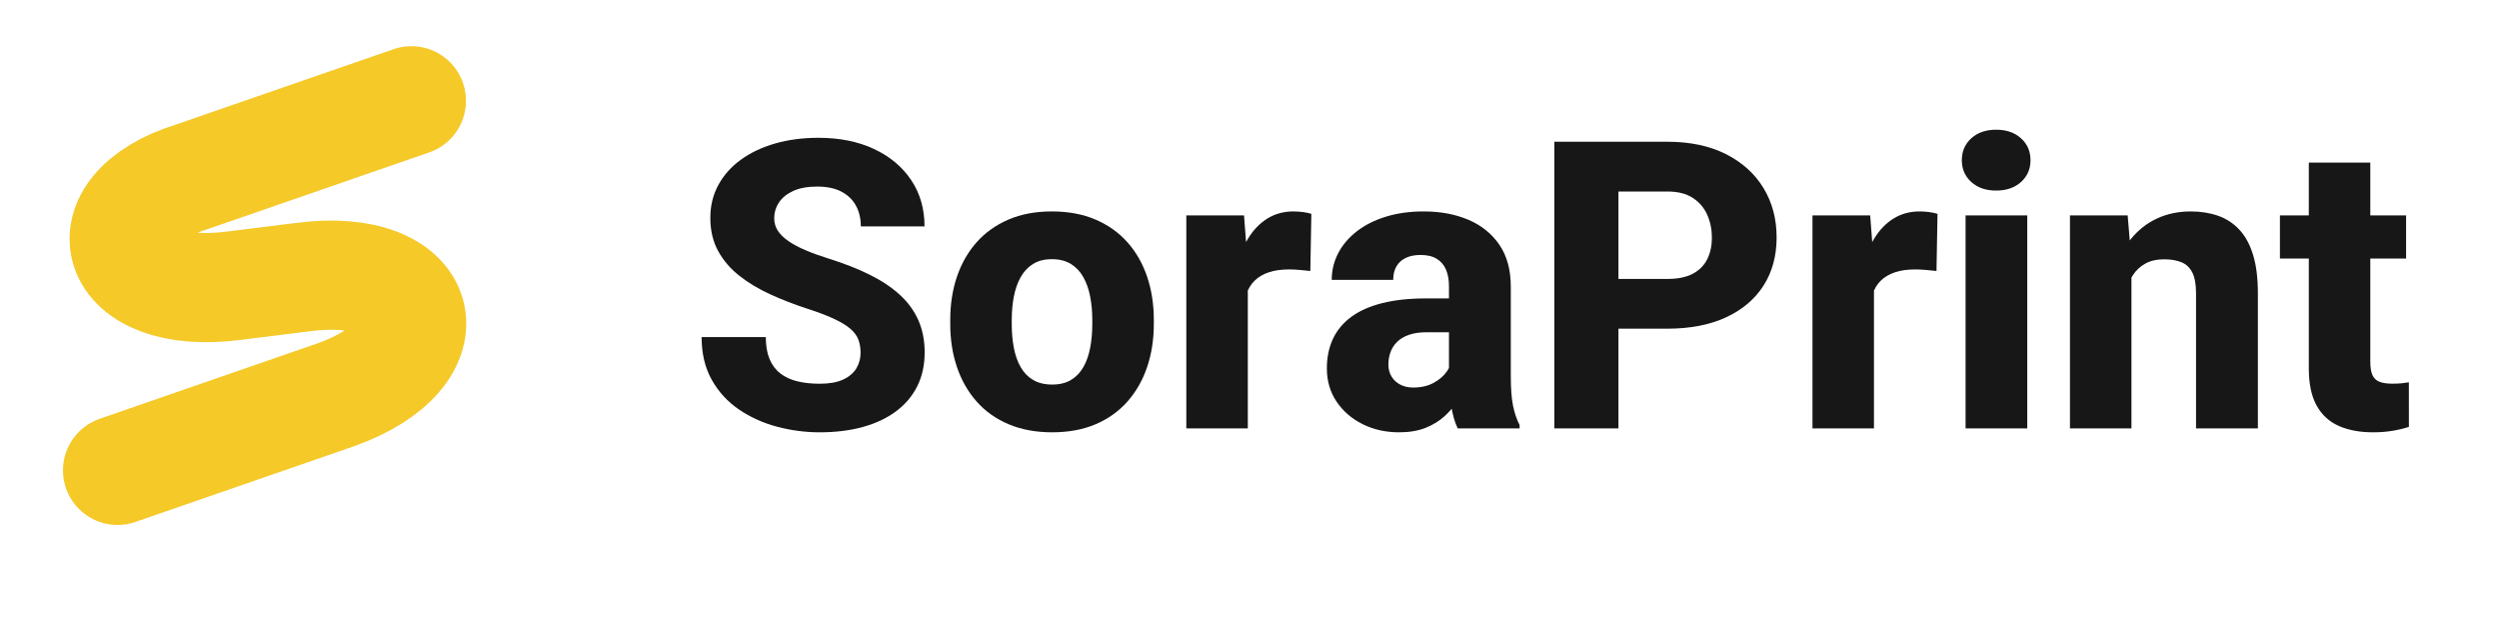
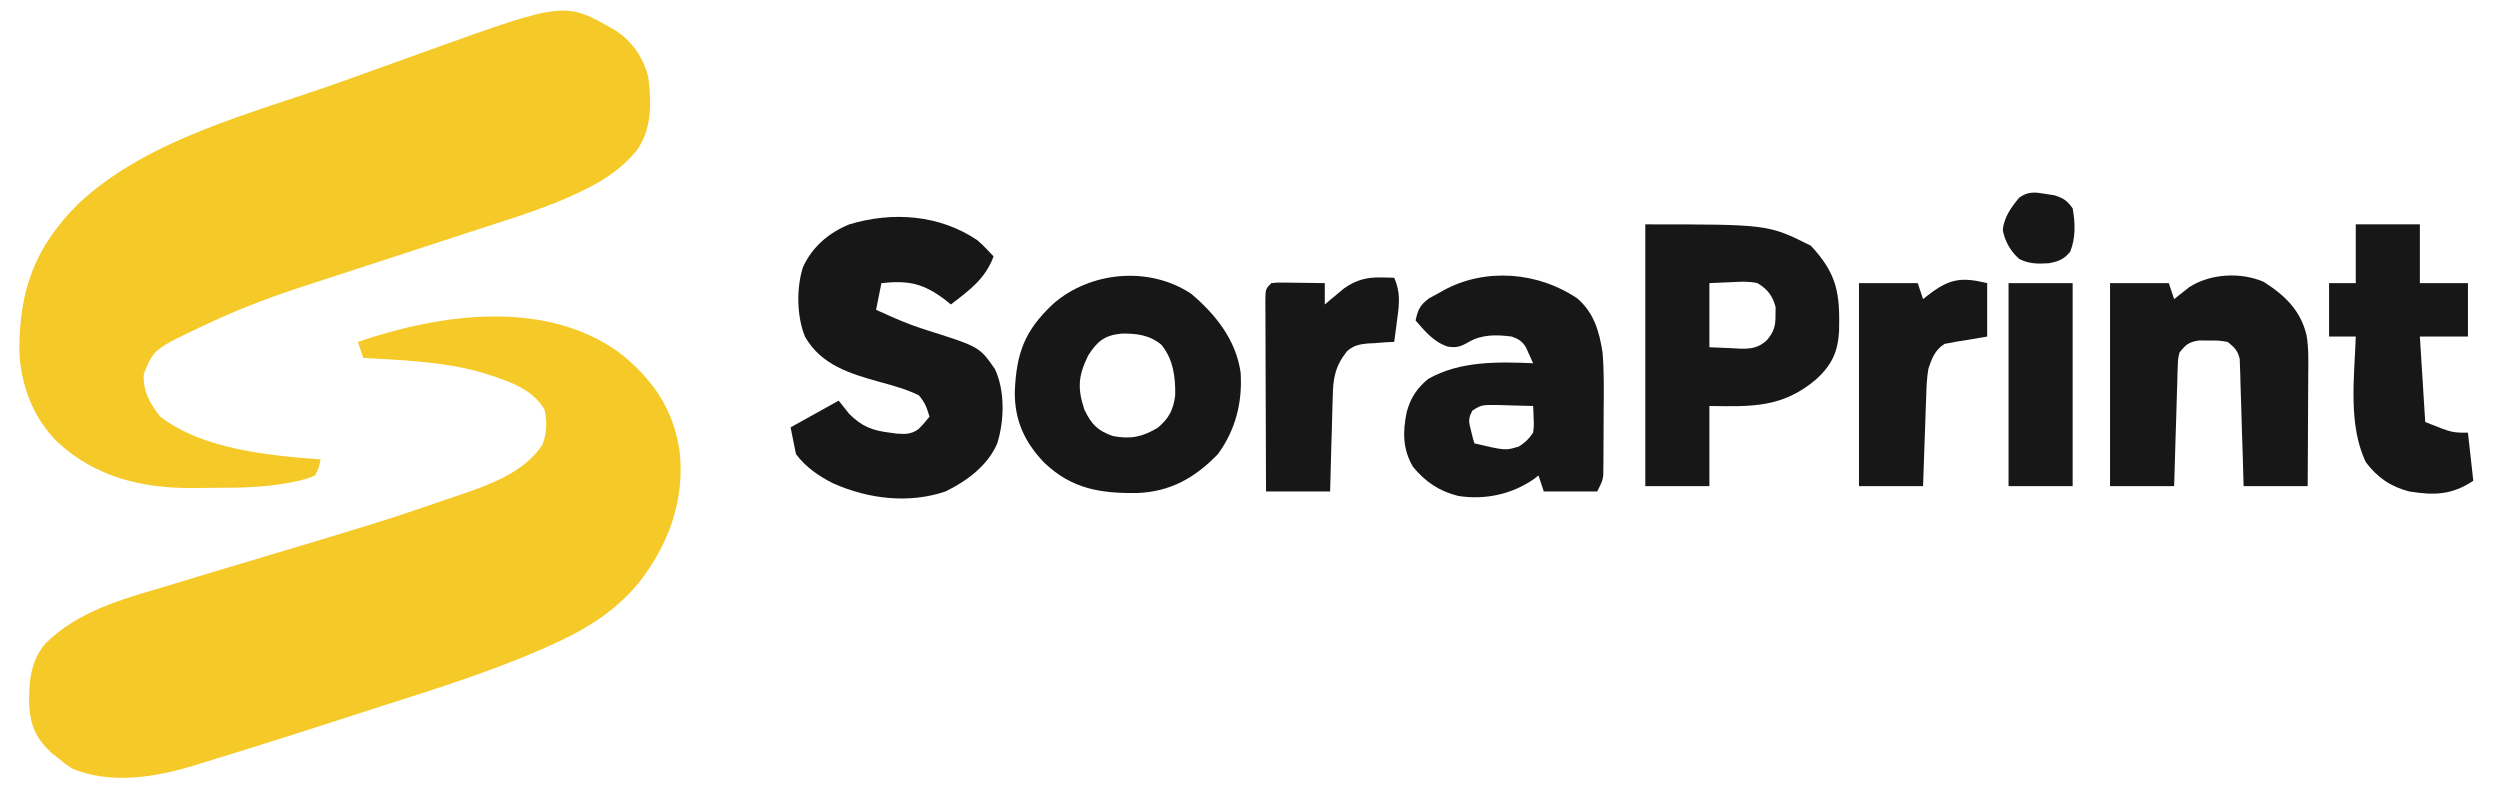
- <svg xmlns="http://www.w3.org/2000/svg" viewBox="0 0 297.641 74" role="img">
-   <path d="M49 12 L23 21 C10 25 13 36 28 34 L36 33 C51 31 54 42 40 47 L14 56" fill="none" stroke="#F5C928" stroke-width="13" stroke-linecap="round" stroke-linejoin="round" />
-   <path fill="#171717" transform="translate(82.000 51) scale(0.0234375 -0.0234375)" d="M874.545 383.936Q874.545 420.677 863.659 450.113Q852.772 479.548 823.917 504.838Q795.063 530.128 741.821 555.353Q688.58 580.579 603.194 608.063Q505.259 640.063 416.581 680.401Q327.904 720.74 259.194 774.676Q190.484 828.611 150.774 900.902Q111.064 973.193 111.064 1069.096Q111.064 1161.645 151.935 1236.581Q192.806 1311.516 266.694 1365.016Q340.581 1418.516 440.807 1447.258Q541.034 1476 660.582 1476Q821.227 1476 942.437 1419.371Q1063.647 1362.742 1131.615 1261.404Q1199.583 1160.065 1199.583 1025.935H875.9Q875.9 1085.289 851.385 1130.756Q826.869 1176.223 777.676 1202.239Q728.484 1228.254 653.872 1228.254Q581.906 1228.254 533.358 1206.48Q484.811 1184.707 460.279 1148.062Q435.747 1111.418 435.747 1066.903Q435.747 1031.806 454.408 1003.532Q473.069 975.259 508.698 950.807Q544.327 926.356 596.246 904.389Q648.165 882.421 714.68 861.615Q831.97 824.937 922.389 779.84Q1012.808 734.744 1074.663 677.889Q1136.518 621.034 1168.373 548.92Q1200.228 476.807 1200.228 385.936Q1200.228 289.387 1162.551 214.032Q1124.873 138.677 1054.518 86.419Q984.163 34.161 886.05 7.081Q787.937 -20 667.066 -20Q556.84 -20 450.114 8.419Q343.387 36.839 256.758 95.774Q170.129 154.71 118.435 246.436Q66.741 338.162 66.741 463.937H392.941Q392.941 398.163 411.876 352.632Q430.811 307.1 466.633 279.229Q502.455 251.358 553.115 239.052Q603.776 226.746 667.066 226.746Q739.549 226.746 785.225 247.616Q830.901 268.487 852.723 304.132Q874.545 339.776 874.545 383.936Z" />
-   <path fill="#171717" transform="translate(111.789 51) scale(0.0234375 -0.0234375)" d="M59.289 529.839V551.161Q59.289 669.839 93.289 770.339Q127.289 870.839 192.966 944.919Q258.644 1019 354.676 1060.5Q450.709 1102 575.451 1102Q701.194 1102 797.726 1060.5Q894.259 1019 960.017 944.919Q1025.775 870.839 1059.775 770.339Q1093.775 669.839 1093.775 551.161V529.839Q1093.775 412 1059.775 311.581Q1025.775 211.161 960.017 136.661Q894.259 62.161 798.307 21.081Q702.355 -20 577.451 -20Q452.548 -20 355.676 21.081Q258.805 62.161 193.047 136.661Q127.289 211.161 93.289 311.581Q59.289 412 59.289 529.839ZM371.778 551.161V529.839Q371.778 465.614 382.391 409.63Q393.003 353.647 416.825 311.648Q440.647 269.648 480.195 246.116Q519.742 222.584 577.451 222.584Q634.16 222.584 673.208 246.116Q712.255 269.648 735.997 311.648Q759.738 353.647 770.431 409.63Q781.124 465.614 781.124 529.839V551.161Q781.124 613.548 770.431 669.111Q759.738 724.675 735.916 767.594Q712.094 810.513 672.627 834.964Q633.16 859.416 575.451 859.416Q518.742 859.416 479.695 834.964Q440.647 810.513 416.825 767.594Q393.003 724.675 382.391 669.111Q371.778 613.548 371.778 551.161Z" />
-   <path fill="#171717" transform="translate(138.836 51) scale(0.0234375 -0.0234375)" d="M417.423 829.803V0H104.934V1082H398.165ZM740.326 1089.677 735.132 799.414Q714.648 801.898 682.825 804.656Q651.002 807.414 627.518 807.414Q567.712 807.414 524.164 792.866Q480.616 778.318 452.068 750.286Q423.52 722.254 409.891 680.722Q396.262 639.19 396.133 585.223L336.584 613.935Q336.584 721.161 357.762 810.097Q378.939 899.032 419.101 964.694Q459.262 1030.355 517.31 1066.177Q575.358 1102 649.1 1102Q673.293 1102 698.035 1098.758Q722.777 1095.516 740.326 1089.677Z" />
-   <path fill="#171717" transform="translate(156.719 51) scale(0.0234375 -0.0234375)" d="M676.673 257.971V721.87Q676.673 770.773 661.657 806.111Q646.642 841.449 614.933 861.159Q583.224 880.868 531.709 880.868Q488.549 880.868 457.437 866.094Q426.325 851.32 409.825 823.224Q393.326 795.128 393.326 754.321H80.837Q80.837 826.58 113.772 889.871Q146.708 953.161 208.24 1000.919Q269.773 1048.677 355.983 1075.339Q442.193 1102 548.58 1102Q675.806 1102 775.532 1059.484Q875.259 1016.968 933.049 932.274Q990.84 847.58 990.84 719.87V267.034Q990.84 169.419 1002.437 113.871Q1014.034 58.323 1035.55 16.839V0H720.932Q698.544 47.097 687.609 116.534Q676.673 185.97 676.673 257.971ZM716.222 660.194 718.222 488.256H563.094Q510.934 488.256 473.677 475.337Q436.42 462.418 413.292 439.515Q390.163 416.611 379.487 387.08Q368.81 357.548 368.81 323.484Q368.81 290.097 384.68 263.614Q400.551 237.131 429.018 222.277Q457.485 207.422 494.451 207.422Q555.128 207.422 598.74 231.26Q642.352 255.099 666.174 289.485Q689.996 323.871 690.479 354.419L765.286 224.32Q747.382 183.998 720.995 141.385Q694.608 98.773 654.851 62.338Q615.093 25.903 558.432 2.951Q501.772 -20 422.998 -20Q321.385 -20 238.047 21.323Q154.708 62.645 105.433 135.984Q56.159 209.323 56.159 304.355Q56.159 388.839 87.223 454.919Q118.288 521 180.61 566.758Q242.933 612.516 337.965 636.355Q432.998 660.194 559.934 660.194Z" />
-   <path fill="#171717" transform="translate(182.312 51) scale(0.0234375 -0.0234375)" d="M694.258 506.417H327.904V759.034H694.258Q774.547 759.034 824.417 785.807Q874.287 812.581 897.561 860.226Q920.834 907.87 920.834 968.063Q920.834 1030.482 897.561 1083.9Q874.287 1137.319 824.417 1170.271Q774.547 1203.222 694.258 1203.222H445.875V0H120.353V1456H694.258Q867.645 1456 992.129 1393.129Q1116.614 1330.258 1183.162 1220.531Q1249.711 1110.805 1249.711 970.063Q1249.711 829.224 1183.162 725.192Q1116.614 621.159 992.129 563.788Q867.645 506.417 694.258 506.417Z" />
-   <path fill="#171717" transform="translate(213.414 51) scale(0.0234375 -0.0234375)" d="M417.423 829.803V0H104.934V1082H398.165ZM740.326 1089.677 735.132 799.414Q714.648 801.898 682.825 804.656Q651.002 807.414 627.518 807.414Q567.712 807.414 524.164 792.866Q480.616 778.318 452.068 750.286Q423.52 722.254 409.891 680.722Q396.262 639.19 396.133 585.223L336.584 613.935Q336.584 721.161 357.762 810.097Q378.939 899.032 419.101 964.694Q459.262 1030.355 517.31 1066.177Q575.358 1102 649.1 1102Q673.293 1102 698.035 1098.758Q722.777 1095.516 740.326 1089.677Z" />
-   <path fill="#171717" transform="translate(231.297 51) scale(0.0234375 -0.0234375)" d="M433.423 1082V0H119.934V1082ZM100.901 1362.29Q100.901 1429.936 148.951 1473.517Q197 1517.099 275.324 1517.099Q353.486 1517.099 401.696 1473.517Q449.907 1429.936 449.907 1362.29Q449.907 1294.966 401.696 1251.466Q353.486 1207.965 275.324 1207.965Q197 1207.965 148.951 1251.466Q100.901 1294.966 100.901 1362.29Z" />
-   <path fill="#171717" transform="translate(244.258 51) scale(0.0234375 -0.0234375)" d="M409.875 851V0H97.385V1082H390.648ZM369.229 578.645 290.552 577.451Q290.713 699.355 321.036 796.371Q351.358 893.387 406.842 961.71Q462.326 1030.032 539.471 1066.016Q616.616 1102 711.261 1102Q787.067 1102 849.809 1080.081Q912.551 1058.161 958.051 1009.484Q1003.551 960.806 1027.97 881.274Q1052.39 801.741 1052.39 685.515V0H738.062V686.676Q738.062 754.901 718.933 792.143Q699.804 829.384 663.547 844.077Q627.289 858.771 574.903 858.771Q520.161 858.771 480.856 837.319Q441.55 815.868 416.986 777.868Q392.422 739.869 380.826 689.047Q369.229 638.225 369.229 578.645Z" />
-   <path fill="#171717" transform="translate(271.258 51) scale(0.0234375 -0.0234375)" d="M653.551 1082V862.835H12.355V1082ZM159.192 1350.032H471.681V339.293Q471.681 294.358 482.81 270.133Q493.938 245.907 518.841 236.488Q543.745 227.068 583.132 227.068Q611.165 227.068 631.213 229.052Q651.261 231.036 667.616 234.036L667.777 7.549Q628.163 -5.323 583.018 -12.661Q537.872 -20 485.356 -20Q383.806 -20 310.451 12.871Q237.095 45.742 198.143 117.211Q159.192 188.679 159.192 304.227Z" />
+ <svg xmlns="http://www.w3.org/2000/svg" viewBox="0 0 468 149" role="img">
+   <path d="M0 0 C3.124 2.003 5.263 5.113 6.162 8.712 C6.799 13.527 6.891 18.679 3.841 22.684 C1.196 25.806 -1.982 27.977 -5.634 29.758 C-6.062 29.969 -6.491 30.18 -6.933 30.397 C-11.93 32.775 -17.142 34.486 -22.404 36.176 C-24.229 36.763 -26.052 37.36 -27.873 37.959 C-32.072 39.339 -36.275 40.704 -40.478 42.067 C-44.644 43.419 -48.808 44.778 -52.969 46.146 C-54.738 46.725 -56.509 47.295 -58.281 47.864 C-64.098 49.759 -69.727 51.88 -75.29 54.434 C-75.558 54.557 -75.558 54.557 -76.917 55.181 C-86.376 59.651 -86.376 59.651 -88.25 64.25 C-88.549 67.324 -87.073 70.004 -85.188 72.312 C-77.163 78.449 -64.965 79.58 -55.188 80.312 C-55.445 81.74 -55.445 81.74 -56.188 83.312 C-57.57 83.904 -58.614 84.216 -60.066 84.48 C-60.464 84.56 -60.862 84.639 -61.273 84.721 C-65.733 85.532 -70.194 85.649 -74.717 85.628 C-76.121 85.625 -77.523 85.649 -78.928 85.674 C-88.521 85.742 -97.162 83.713 -104.383 77.111 C-109.08 72.451 -111.377 66.276 -111.569 59.722 C-111.526 48.495 -108.613 40.529 -100.594 32.527 C-87.573 20.25 -67.925 15.556 -51.456 9.673 C-49.168 8.854 -46.881 8.03 -44.595 7.207 C-42.369 6.405 -40.142 5.606 -37.916 4.808 C-36.863 4.431 -35.811 4.053 -34.759 3.674 C-9.424 -5.433 -9.424 -5.433 0 0 Z " transform="translate(115.1875,5.6875)" fill="#F5C928" />
+   <path d="M0 0 C6.3 4.941 10.167 10.48 11.401 18.435 C12.46 27.69 9.361 36.07 3.663 43.323 C-1.157 49.044 -6.853 52.307 -13.664 55.289 C-14.002 55.438 -14.34 55.586 -14.688 55.739 C-24.292 59.925 -34.271 63.042 -44.24 66.225 C-46.245 66.867 -48.248 67.517 -50.25 68.167 C-56.426 70.172 -62.612 72.142 -68.809 74.082 C-69.021 74.149 -69.021 74.149 -70.096 74.486 C-72.469 75.23 -74.844 75.965 -77.225 76.685 C-77.925 76.898 -78.624 77.112 -79.322 77.33 C-86.531 79.57 -95.096 80.988 -102.309 77.957 C-103.598 77.105 -103.598 77.105 -104.809 76.082 C-105.05 75.893 -105.05 75.893 -106.27 74.934 C-109.145 72.186 -110.093 69.941 -110.352 66.036 C-110.408 61.749 -110.142 57.815 -107.217 54.451 C-101.221 48.62 -93.521 46.427 -85.699 44.121 C-84.525 43.765 -83.351 43.408 -82.178 43.049 C-79.098 42.112 -76.014 41.187 -72.929 40.266 C-44.196 31.677 -44.196 31.677 -32.696 27.731 C-31.862 27.445 -31.027 27.162 -30.19 26.881 C-24.526 24.974 -17.617 22.575 -14.238 17.277 C-13.426 15.018 -13.392 13.173 -13.855 10.824 C-16.182 6.572 -21.653 5.064 -26.05 3.696 C-33.096 1.747 -40.547 1.504 -47.809 1.082 C-47.974 0.587 -47.974 0.587 -48.809 -1.918 C-33.513 -7.14 -13.978 -9.999 0 0 Z " transform="translate(115.8086,65.91797)" fill="#F5C928" />
+   <g transform="translate(144 32)">
+     <path d="M0 0 C1.078 0.951 2.026 1.938 3 3 C1.44 7.213 -1.541 9.346 -5 12 C-5.352 11.711 -5.704 11.422 -6.066 11.125 C-10.147 8.057 -12.86 7.453 -18 8 C-18.33 9.65 -18.66 11.3 -19 13 C-18.065 13.421 -17.126 13.837 -16.188 14.25 C-16.035 14.317 -16.035 14.317 -15.266 14.659 C-13.292 15.512 -11.314 16.236 -9.262 16.879 C0.354 19.932 0.354 19.932 3.258 24.098 C5.163 28.19 5.007 33.771 3.682 38.019 C1.882 42.188 -2.02 45.06 -6 47 C-12.869 49.338 -20.446 48.404 -26.982 45.509 C-29.694 44.152 -32.185 42.45 -34 40 C-34.33 38.35 -34.66 36.7 -35 35 C-32.03 33.35 -29.06 31.7 -26 30 C-25.361 30.804 -24.721 31.609 -24.062 32.438 C-21.67 34.844 -19.725 35.597 -16.375 36 C-15.991 36.053 -15.607 36.107 -15.211 36.162 C-13.534 36.293 -12.458 36.328 -11.06 35.328 C-10.227 34.5 -10.227 34.5 -9 33 C-9.512 31.26 -9.837 30.352 -11 29 C-13.336 27.849 -15.81 27.186 -18.312 26.5 C-23.814 24.968 -29.259 23.352 -32.289 18.055 C-33.869 14.245 -33.939 8.918 -32.679 5.003 C-30.947 1.2 -27.827 -1.454 -24 -3 C-15.922 -5.446 -7.077 -4.82 0 0 Z " transform="translate(39,13)" fill="#171717" />
+     <path d="M0 0 C4.629 3.925 8.4 8.693 9.246 14.766 C9.604 20.283 8.304 25.494 5 30 C0.723 34.451 -3.936 37.067 -10.125 37.292 C-17.044 37.381 -22.398 36.506 -27.527 31.609 C-31.211 27.748 -33.062 23.711 -33.031 18.387 C-32.754 11.179 -31.228 6.928 -25.88 1.914 C-18.916 -4.212 -7.863 -5.231 0 0 Z M-19.312 11.582 C-21.131 15.333 -21.348 17.643 -20 21.688 C-18.685 24.431 -17.564 25.598 -14.688 26.625 C-11.367 27.265 -9.1 26.803 -6.227 25.043 C-4.158 23.284 -3.339 21.687 -3 19 C-2.945 15.532 -3.349 12.336 -5.562 9.562 C-7.784 7.691 -10.25 7.409 -13.061 7.455 C-16.225 7.736 -17.67 8.964 -19.312 11.582 Z " transform="translate(79,23)" fill="#171717" />
+     <path d="M0 0 C3.112 2.645 4.159 6.219 4.754 10.156 C5.042 13.707 5.001 17.269 4.96 20.828 C4.941 22.483 4.939 24.137 4.939 25.791 C4.935 26.846 4.929 27.902 4.922 28.957 C4.921 29.45 4.92 29.942 4.919 30.45 C4.912 30.908 4.906 31.366 4.899 31.837 C4.897 32.038 4.897 32.038 4.888 33.052 C4.754 34.156 4.754 34.156 3.754 36.156 C0.454 36.156 -2.846 36.156 -6.246 36.156 C-6.576 35.166 -6.906 34.176 -7.246 33.156 C-7.503 33.361 -7.759 33.566 -8.023 33.777 C-12.157 36.686 -17.26 37.791 -22.273 36.993 C-25.8 36.124 -28.466 34.325 -30.746 31.531 C-32.689 28.159 -32.668 24.998 -31.906 21.273 C-31.184 18.621 -30.009 16.854 -27.887 15.086 C-21.946 11.719 -14.878 11.874 -8.246 12.156 C-8.53 11.507 -8.824 10.862 -9.121 10.219 C-9.284 9.859 -9.446 9.499 -9.613 9.129 C-10.369 7.967 -10.961 7.639 -12.246 7.156 C-15.131 6.802 -17.818 6.719 -20.371 8.219 C-21.786 9.031 -22.621 9.315 -24.246 9.031 C-26.828 8.201 -28.507 6.145 -30.246 4.156 C-29.808 2.113 -29.447 1.309 -27.758 0.023 C-27.155 -0.317 -26.547 -0.647 -25.934 -0.969 C-25.638 -1.138 -25.342 -1.306 -25.037 -1.48 C-17.185 -5.788 -7.279 -4.929 0 0 Z M-19.59 21 C-20.437 22.493 -20.303 23.14 -19.871 24.781 C-19.76 25.227 -19.649 25.673 -19.535 26.133 C-19.44 26.471 -19.344 26.808 -19.246 27.156 C-13.401 28.519 -13.401 28.519 -10.891 27.73 C-9.7 26.961 -9.043 26.328 -8.246 25.156 C-8.094 23.879 -8.094 23.879 -8.148 22.539 C-8.163 22.092 -8.177 21.645 -8.191 21.184 C-8.209 20.845 -8.227 20.506 -8.246 20.156 C-9.871 20.098 -11.496 20.063 -13.121 20.031 C-13.581 20.014 -14.041 19.998 -14.516 19.98 C-17.888 19.932 -17.888 19.932 -19.59 21 Z " transform="translate(151.2461,23.84375)" fill="#171717" />
+     <path d="M0 0 C0.437 0.009 0.874 0.018 1.324 0.027 C1.487 0.033 1.487 0.033 2.312 0.062 C3.501 2.784 3.271 4.9 2.875 7.75 C2.823 8.166 2.771 8.581 2.717 9.01 C2.588 10.028 2.451 11.045 2.312 12.062 C1.77 12.088 1.227 12.114 0.668 12.141 C-0.055 12.197 -0.777 12.254 -1.5 12.312 C-1.856 12.327 -2.213 12.341 -2.58 12.355 C-4.176 12.502 -5.305 12.723 -6.525 13.806 C-8.777 16.644 -9.152 18.918 -9.199 22.484 C-9.217 22.989 -9.235 23.494 -9.254 24.014 C-9.307 25.614 -9.342 27.213 -9.375 28.812 C-9.408 29.902 -9.443 30.992 -9.479 32.082 C-9.566 34.742 -9.626 37.401 -9.688 40.062 C-13.648 40.062 -17.608 40.062 -21.688 40.062 C-21.71 35.125 -21.728 30.188 -21.739 25.251 C-21.745 22.958 -21.752 20.666 -21.763 18.373 C-21.774 16.162 -21.78 13.951 -21.782 11.74 C-21.784 10.895 -21.788 10.051 -21.793 9.206 C-21.8 8.025 -21.801 6.845 -21.801 5.664 C-21.805 5.313 -21.808 4.961 -21.812 4.598 C-21.802 2.177 -21.802 2.177 -20.688 1.062 C-19.656 0.949 -19.656 0.949 -18.402 0.965 C-17.954 0.968 -17.506 0.971 -17.045 0.975 C-16.811 0.979 -16.811 0.979 -15.625 1 C-15.153 1.005 -14.68 1.009 -14.193 1.014 C-13.025 1.025 -11.856 1.042 -10.688 1.062 C-10.688 2.383 -10.688 3.703 -10.688 5.062 C-10.361 4.785 -10.035 4.508 -9.699 4.223 C-9.262 3.86 -8.825 3.498 -8.375 3.125 C-7.946 2.765 -7.516 2.406 -7.074 2.035 C-4.8 0.44 -2.754 -0.074 0 0 Z " transform="translate(114.6875,19.9375)" fill="#171717" />
+     <g transform="translate(160 0)">
+       <path d="M0 0 C0.516 0.079 1.031 0.157 1.562 0.238 C3.273 0.773 3.962 1.226 5 2.688 C5.495 5.358 5.587 8.267 4.535 10.812 C3.378 12.236 2.361 12.617 0.57 12.965 C-1.451 13.091 -3.2 13.111 -5.02 12.148 C-6.62 10.713 -7.659 8.911 -8.074 6.801 C-7.917 4.447 -6.487 2.45 -5 0.688 C-3.303 -0.54 -2.016 -0.338 0 0 Z " transform="translate(79,4.3125)" fill="#171717" />
+       <path d="M0 0 C23 0 23 0 31 4 C35.935 9.315 36.45 12.918 36.277 20.016 C36.033 23.924 34.922 26.294 32 29 C25.649 34.376 19.926 34.118 12 34 C12 38.95 12 43.9 12 49 C8.04 49 4.08 49 0 49 C0 32.83 0 16.66 0 0 Z M12 11 C12 14.96 12 18.92 12 23 C13.423 23.062 14.846 23.124 16.312 23.188 C16.755 23.215 17.198 23.242 17.654 23.27 C19.803 23.315 21.146 23.157 22.77 21.676 C24.049 20.166 24.406 19.007 24.375 17 C24.379 16.752 24.379 16.752 24.398 15.5 C23.836 13.382 22.88 12.14 21 11 C19.41 10.656 17.929 10.713 16.312 10.812 C14.889 10.874 13.466 10.936 12 11 Z " transform="translate(4,10)" fill="#171717" />
+       <path d="M0 0 C3.96 0 7.92 0 12 0 C12 3.63 12 7.26 12 11 C14.97 11 17.94 11 21 11 C21 14.3 21 17.6 21 21 C18.03 21 15.06 21 12 21 C12.165 23.64 12.165 23.64 13 37 C18 39 18 39 21 39 C21.33 41.97 21.66 44.94 22 48 C17.995 50.67 14.701 50.76 10 50 C6.556 49.108 4.062 47.403 1.902 44.551 C-1.482 37.545 -0.252 28.581 0 21 C-1.65 21 -3.3 21 -5 21 C-5 17.7 -5 14.4 -5 11 C-3.35 11 -1.7 11 0 11 C0 7.37 0 3.74 0 0 Z " transform="translate(137,10)" fill="#171717" />
+       <path d="M0 0 C3.999 2.55 6.908 5.327 8.04 10.006 C8.463 12.501 8.371 15.02 8.348 17.543 C8.346 18.137 8.345 18.73 8.343 19.342 C8.338 21.227 8.325 23.111 8.312 24.996 C8.307 26.279 8.303 27.561 8.299 28.844 C8.289 31.978 8.269 35.112 8.25 38.246 C4.29 38.246 0.33 38.246 -3.75 38.246 C-3.799 36.465 -3.848 34.683 -3.898 32.848 C-3.952 31.123 -4.01 29.399 -4.067 27.675 C-4.106 26.476 -4.141 25.277 -4.172 24.078 C-4.218 22.355 -4.276 20.633 -4.336 18.91 C-4.347 18.374 -4.359 17.837 -4.371 17.284 C-4.391 16.784 -4.411 16.284 -4.431 15.768 C-4.444 15.328 -4.458 14.889 -4.472 14.436 C-4.841 12.859 -5.495 12.241 -6.75 11.246 C-8.406 10.98 -8.406 10.98 -10.25 10.996 C-10.858 10.991 -11.467 10.986 -12.094 10.98 C-14.061 11.296 -14.523 11.718 -15.75 13.246 C-16.028 14.436 -16.028 14.436 -16.069 15.768 C-16.089 16.268 -16.109 16.769 -16.129 17.284 C-16.135 17.553 -16.135 17.553 -16.164 18.91 C-16.183 19.462 -16.203 20.014 -16.223 20.583 C-16.283 22.346 -16.329 24.108 -16.375 25.871 C-16.413 27.066 -16.452 28.262 -16.492 29.457 C-16.59 32.387 -16.669 35.316 -16.75 38.246 C-20.71 38.246 -24.67 38.246 -28.75 38.246 C-28.75 25.706 -28.75 13.166 -28.75 0.246 C-25.12 0.246 -21.49 0.246 -17.75 0.246 C-17.42 1.236 -17.09 2.226 -16.75 3.246 C-16.496 3.041 -16.242 2.836 -15.98 2.625 C-15.808 2.49 -15.808 2.49 -14.938 1.809 C-14.601 1.542 -14.265 1.275 -13.918 1 C-9.967 -1.551 -4.291 -1.848 0 0 Z " transform="translate(119.75,20.75391)" fill="#171717" />
+       <path d="M0 0 C0 3.3 0 6.6 0 10 C-4.375 10.75 -4.375 10.75 -5.744 10.956 C-6.104 11.027 -6.465 11.098 -6.836 11.172 C-7.203 11.235 -7.569 11.298 -7.947 11.362 C-9.725 12.439 -10.355 14.071 -11 16 C-11.3 17.735 -11.37 19.445 -11.414 21.203 C-11.433 21.686 -11.453 22.168 -11.473 22.666 C-11.532 24.194 -11.579 25.722 -11.625 27.25 C-11.663 28.292 -11.702 29.333 -11.742 30.375 C-11.839 32.917 -11.919 35.458 -12 38 C-15.96 38 -19.92 38 -24 38 C-24 25.46 -24 12.92 -24 0 C-20.37 0 -16.74 0 -13 0 C-12.67 0.99 -12.34 1.98 -12 3 C-11.746 2.795 -11.492 2.59 -11.23 2.379 C-7.188 -0.785 -4.992 -1.214 0 0 Z " transform="translate(68,21)" fill="#171717" />
+       <path d="M0 0 C3.96 0 7.92 0 12 0 C12 12.54 12 25.08 12 38 C8.04 38 4.08 38 0 38 C0 25.46 0 12.92 0 0 Z " transform="translate(72,21)" fill="#171717" />
+     </g>
+   </g>
</svg>
